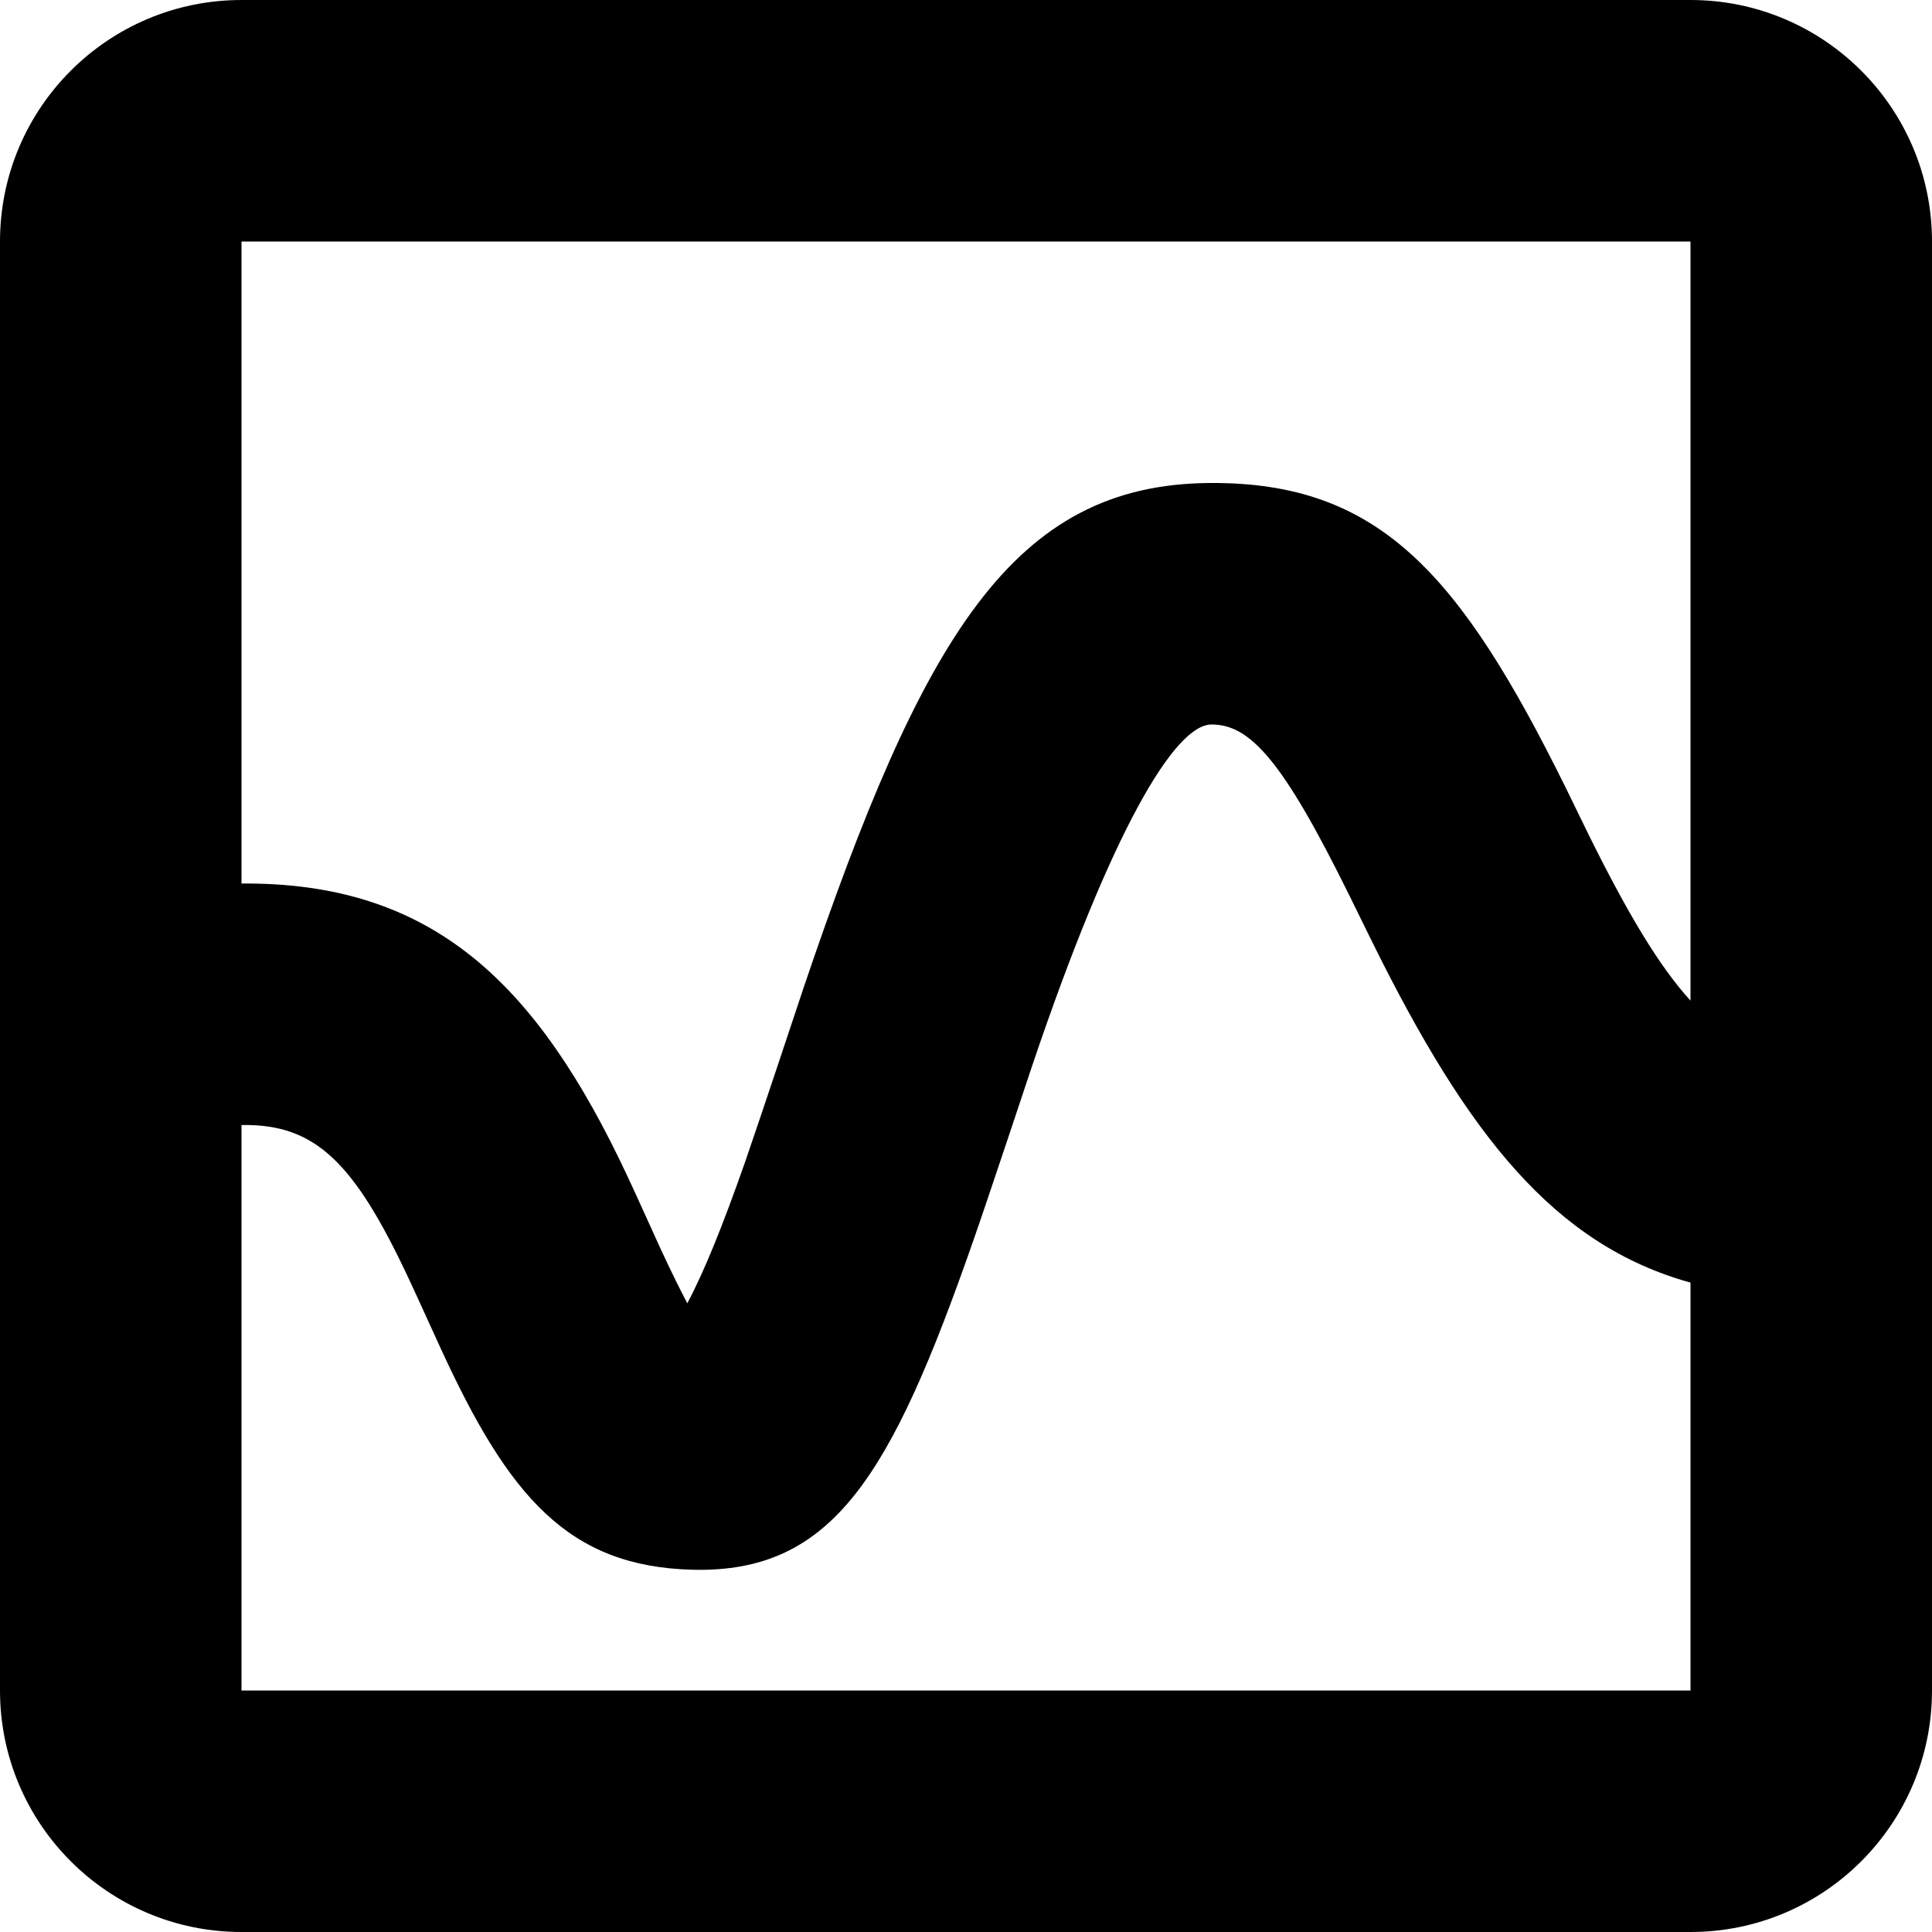
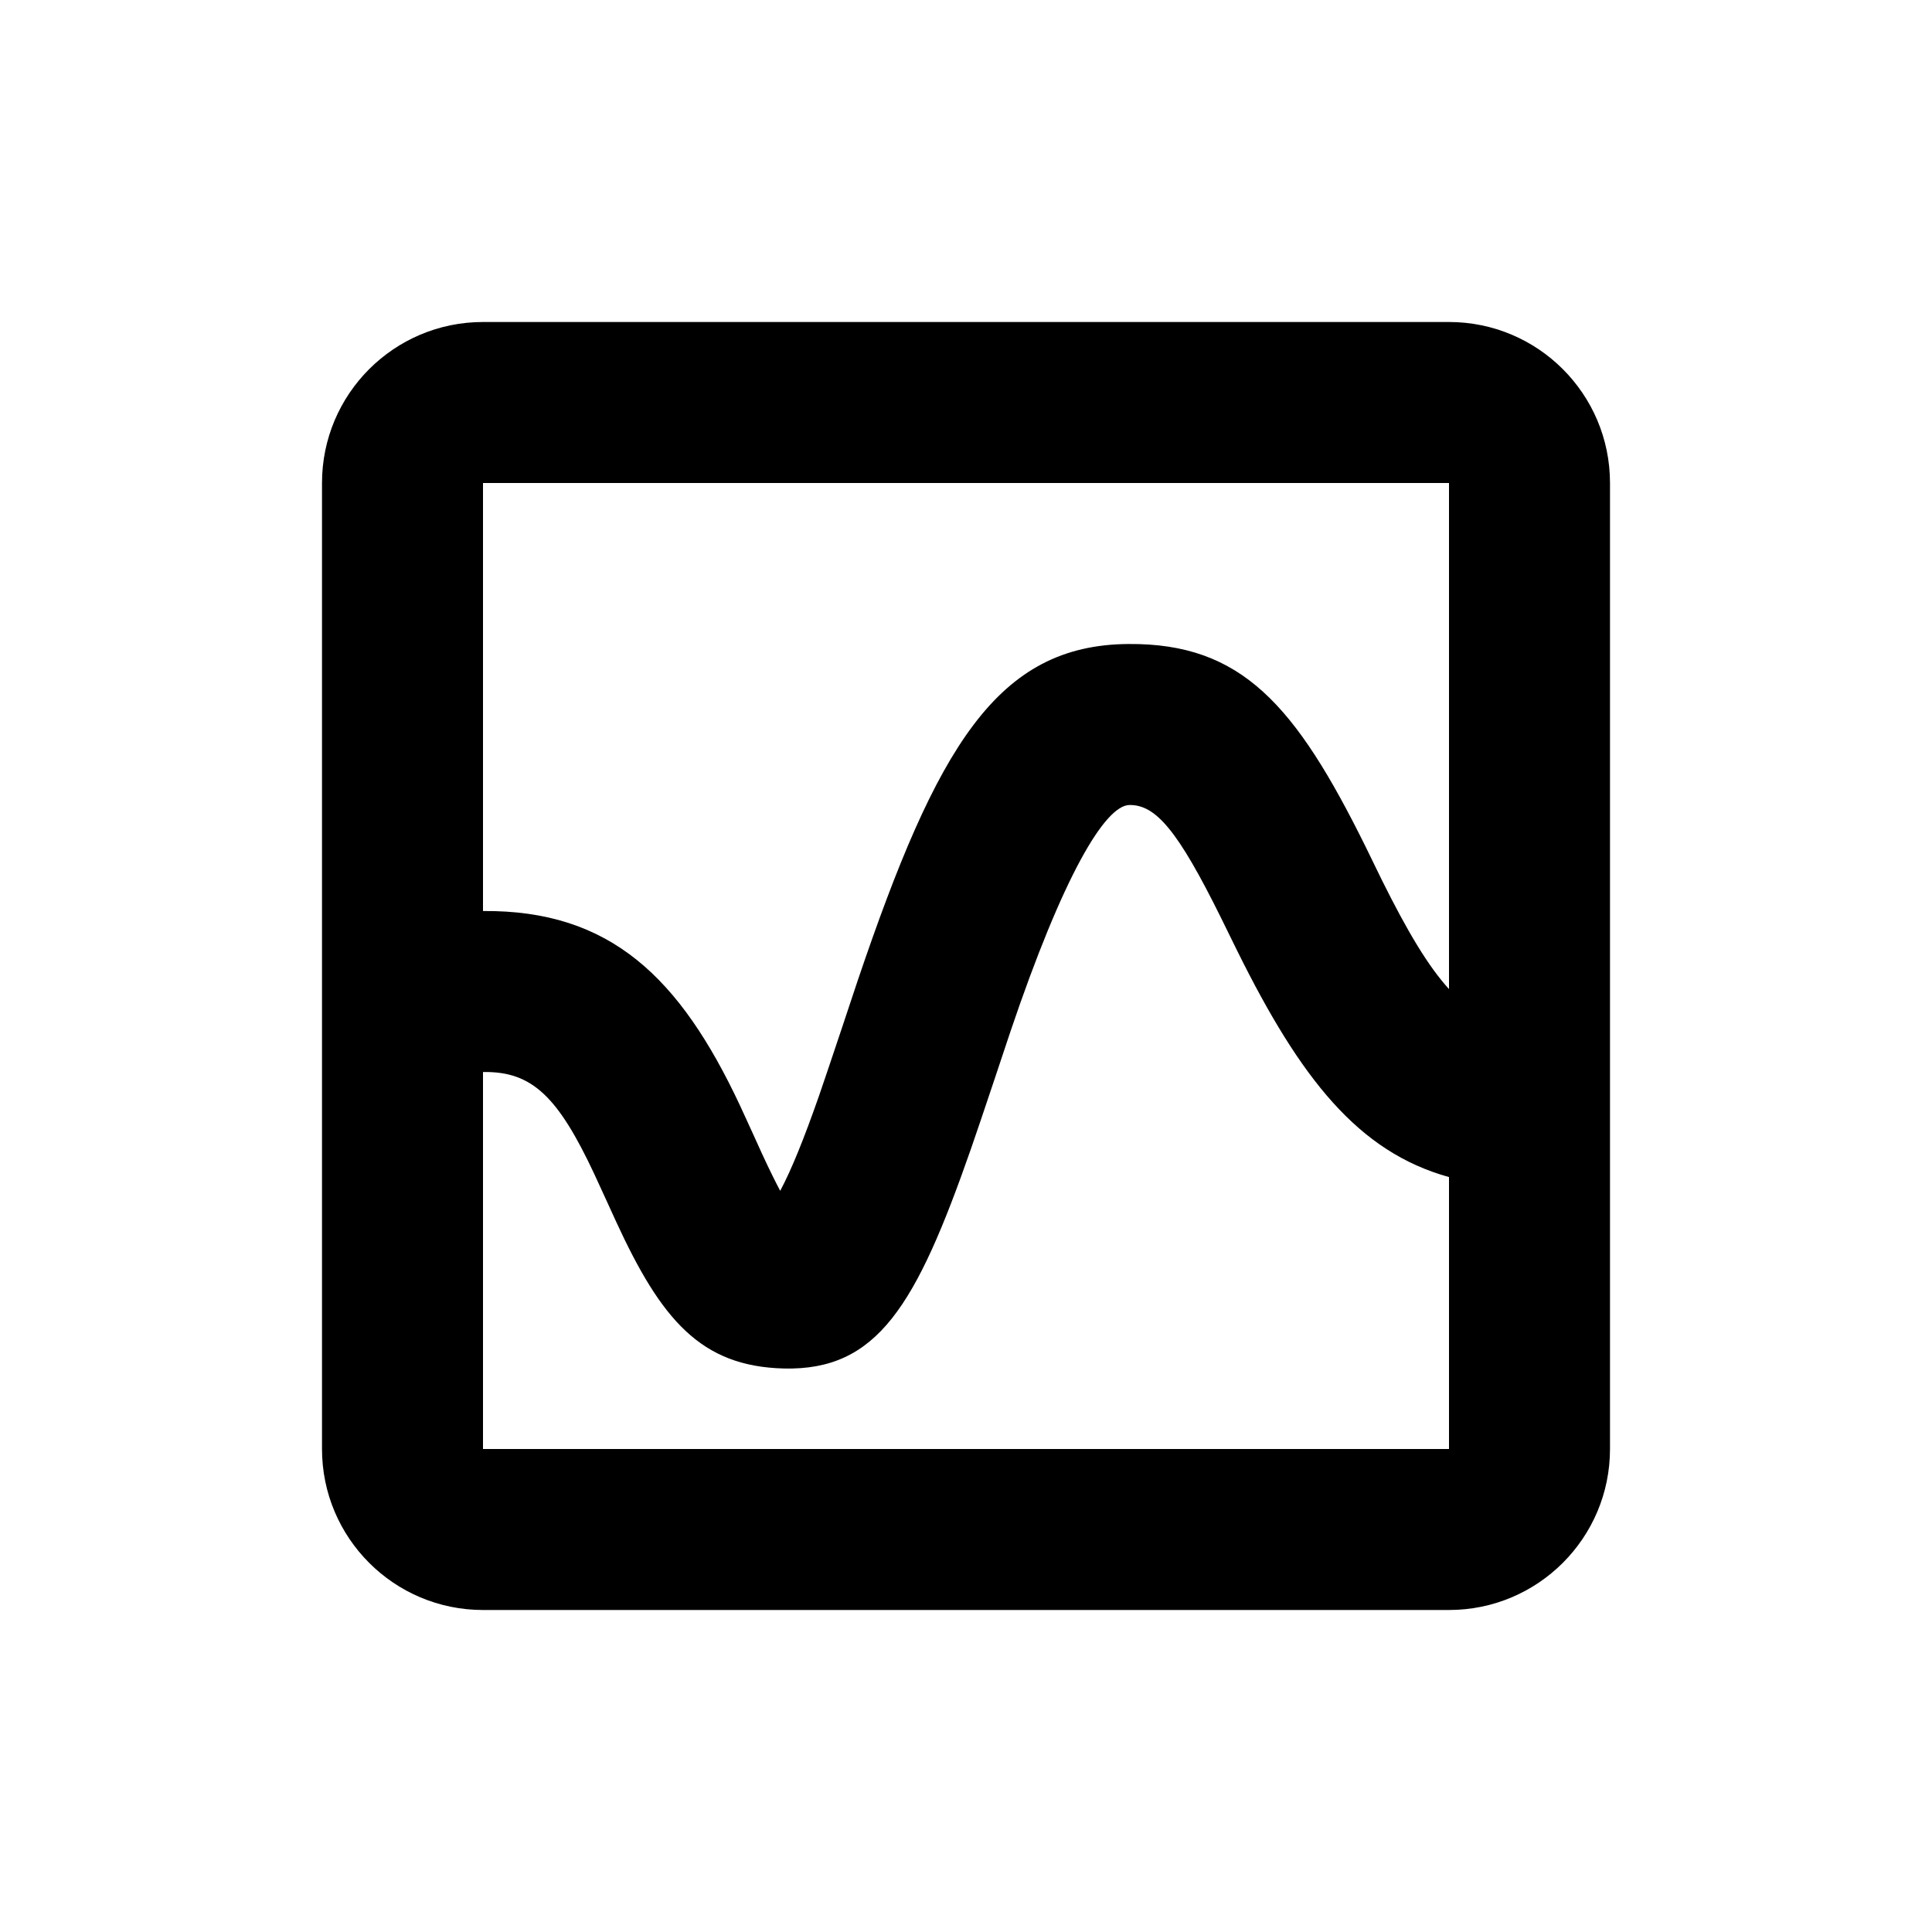
- <svg xmlns="http://www.w3.org/2000/svg" viewBox="0 0 16 16">
-   <path id="a" d="M14 8.288V2H2v5.317c1.584-.013 2.447.827 3.193 2.417.063.133.254.557.274.6.097.21.171.357.225.459.14-.263.294-.643.482-1.18.102-.293.475-1.413.481-1.433C7.64 5.272 8.387 4.01 10.02 4c1.4-.01 2.07.75 2.945 2.52l.2.41c.316.636.575 1.072.836 1.358zm0 2.334c-1.128-.313-1.844-1.223-2.628-2.805l-.202-.411c-.543-1.1-.815-1.408-1.138-1.406-.305.002-.826.88-1.482 2.82-.002.007-.38 1.143-.489 1.453C7.381 12.22 6.9 13.028 5.737 13c-1.034-.026-1.525-.61-2.086-1.83-.025-.053-.213-.469-.269-.587-.45-.96-.772-1.273-1.371-1.266H2V14h12v-3.378zM2 0h12a2 2 0 0 1 2 2v12a2 2 0 0 1-2 2H2a2 2 0 0 1-2-2V2a2 2 0 0 1 2-2z" />
+ <svg xmlns="http://www.w3.org/2000/svg" viewBox="0 0 24 24">
+   <path transform="translate(4 4)" id="a" d="M14 8.288V2H2v5.317c1.584-.013 2.447.827 3.193 2.417.063.133.254.557.274.6.097.21.171.357.225.459.14-.263.294-.643.482-1.18.102-.293.475-1.413.481-1.433C7.64 5.272 8.387 4.01 10.02 4c1.4-.01 2.07.75 2.945 2.52l.2.41c.316.636.575 1.072.836 1.358zm0 2.334c-1.128-.313-1.844-1.223-2.628-2.805l-.202-.411c-.543-1.1-.815-1.408-1.138-1.406-.305.002-.826.88-1.482 2.82-.002.007-.38 1.143-.489 1.453C7.381 12.22 6.9 13.028 5.737 13c-1.034-.026-1.525-.61-2.086-1.83-.025-.053-.213-.469-.269-.587-.45-.96-.772-1.273-1.371-1.266H2V14h12v-3.378zM2 0h12a2 2 0 0 1 2 2v12a2 2 0 0 1-2 2H2a2 2 0 0 1-2-2V2a2 2 0 0 1 2-2z" />
</svg>
